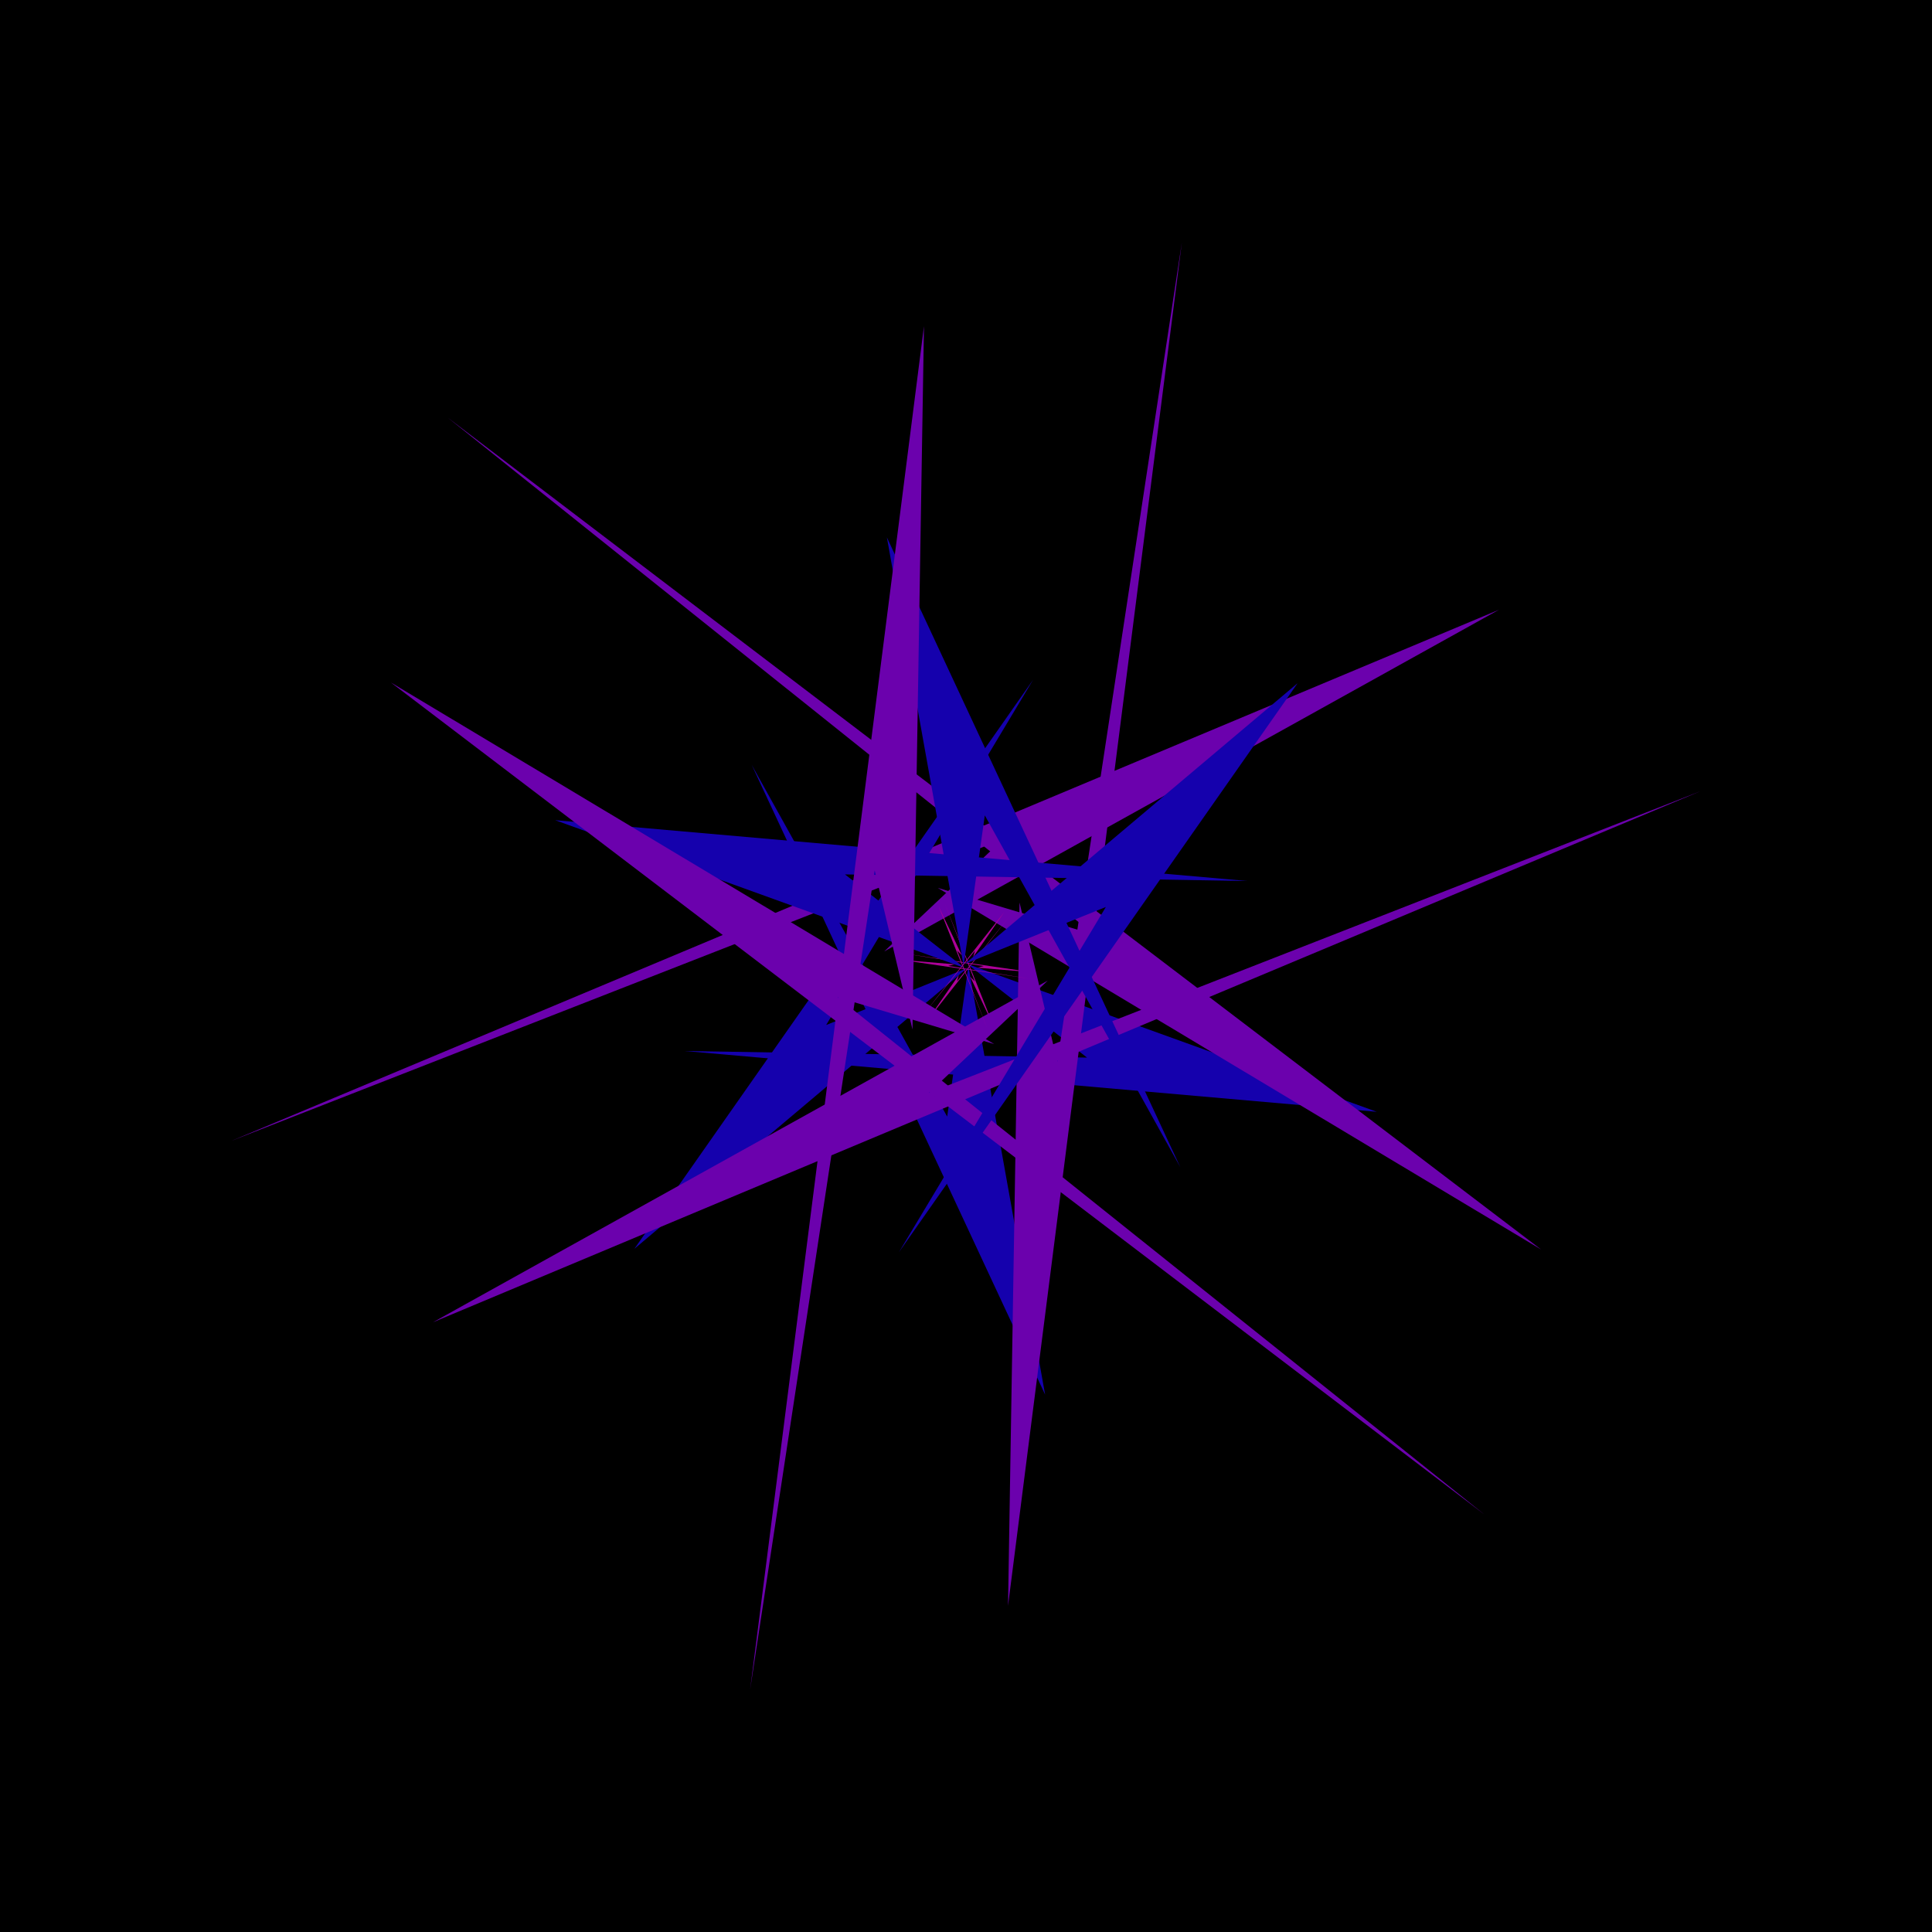
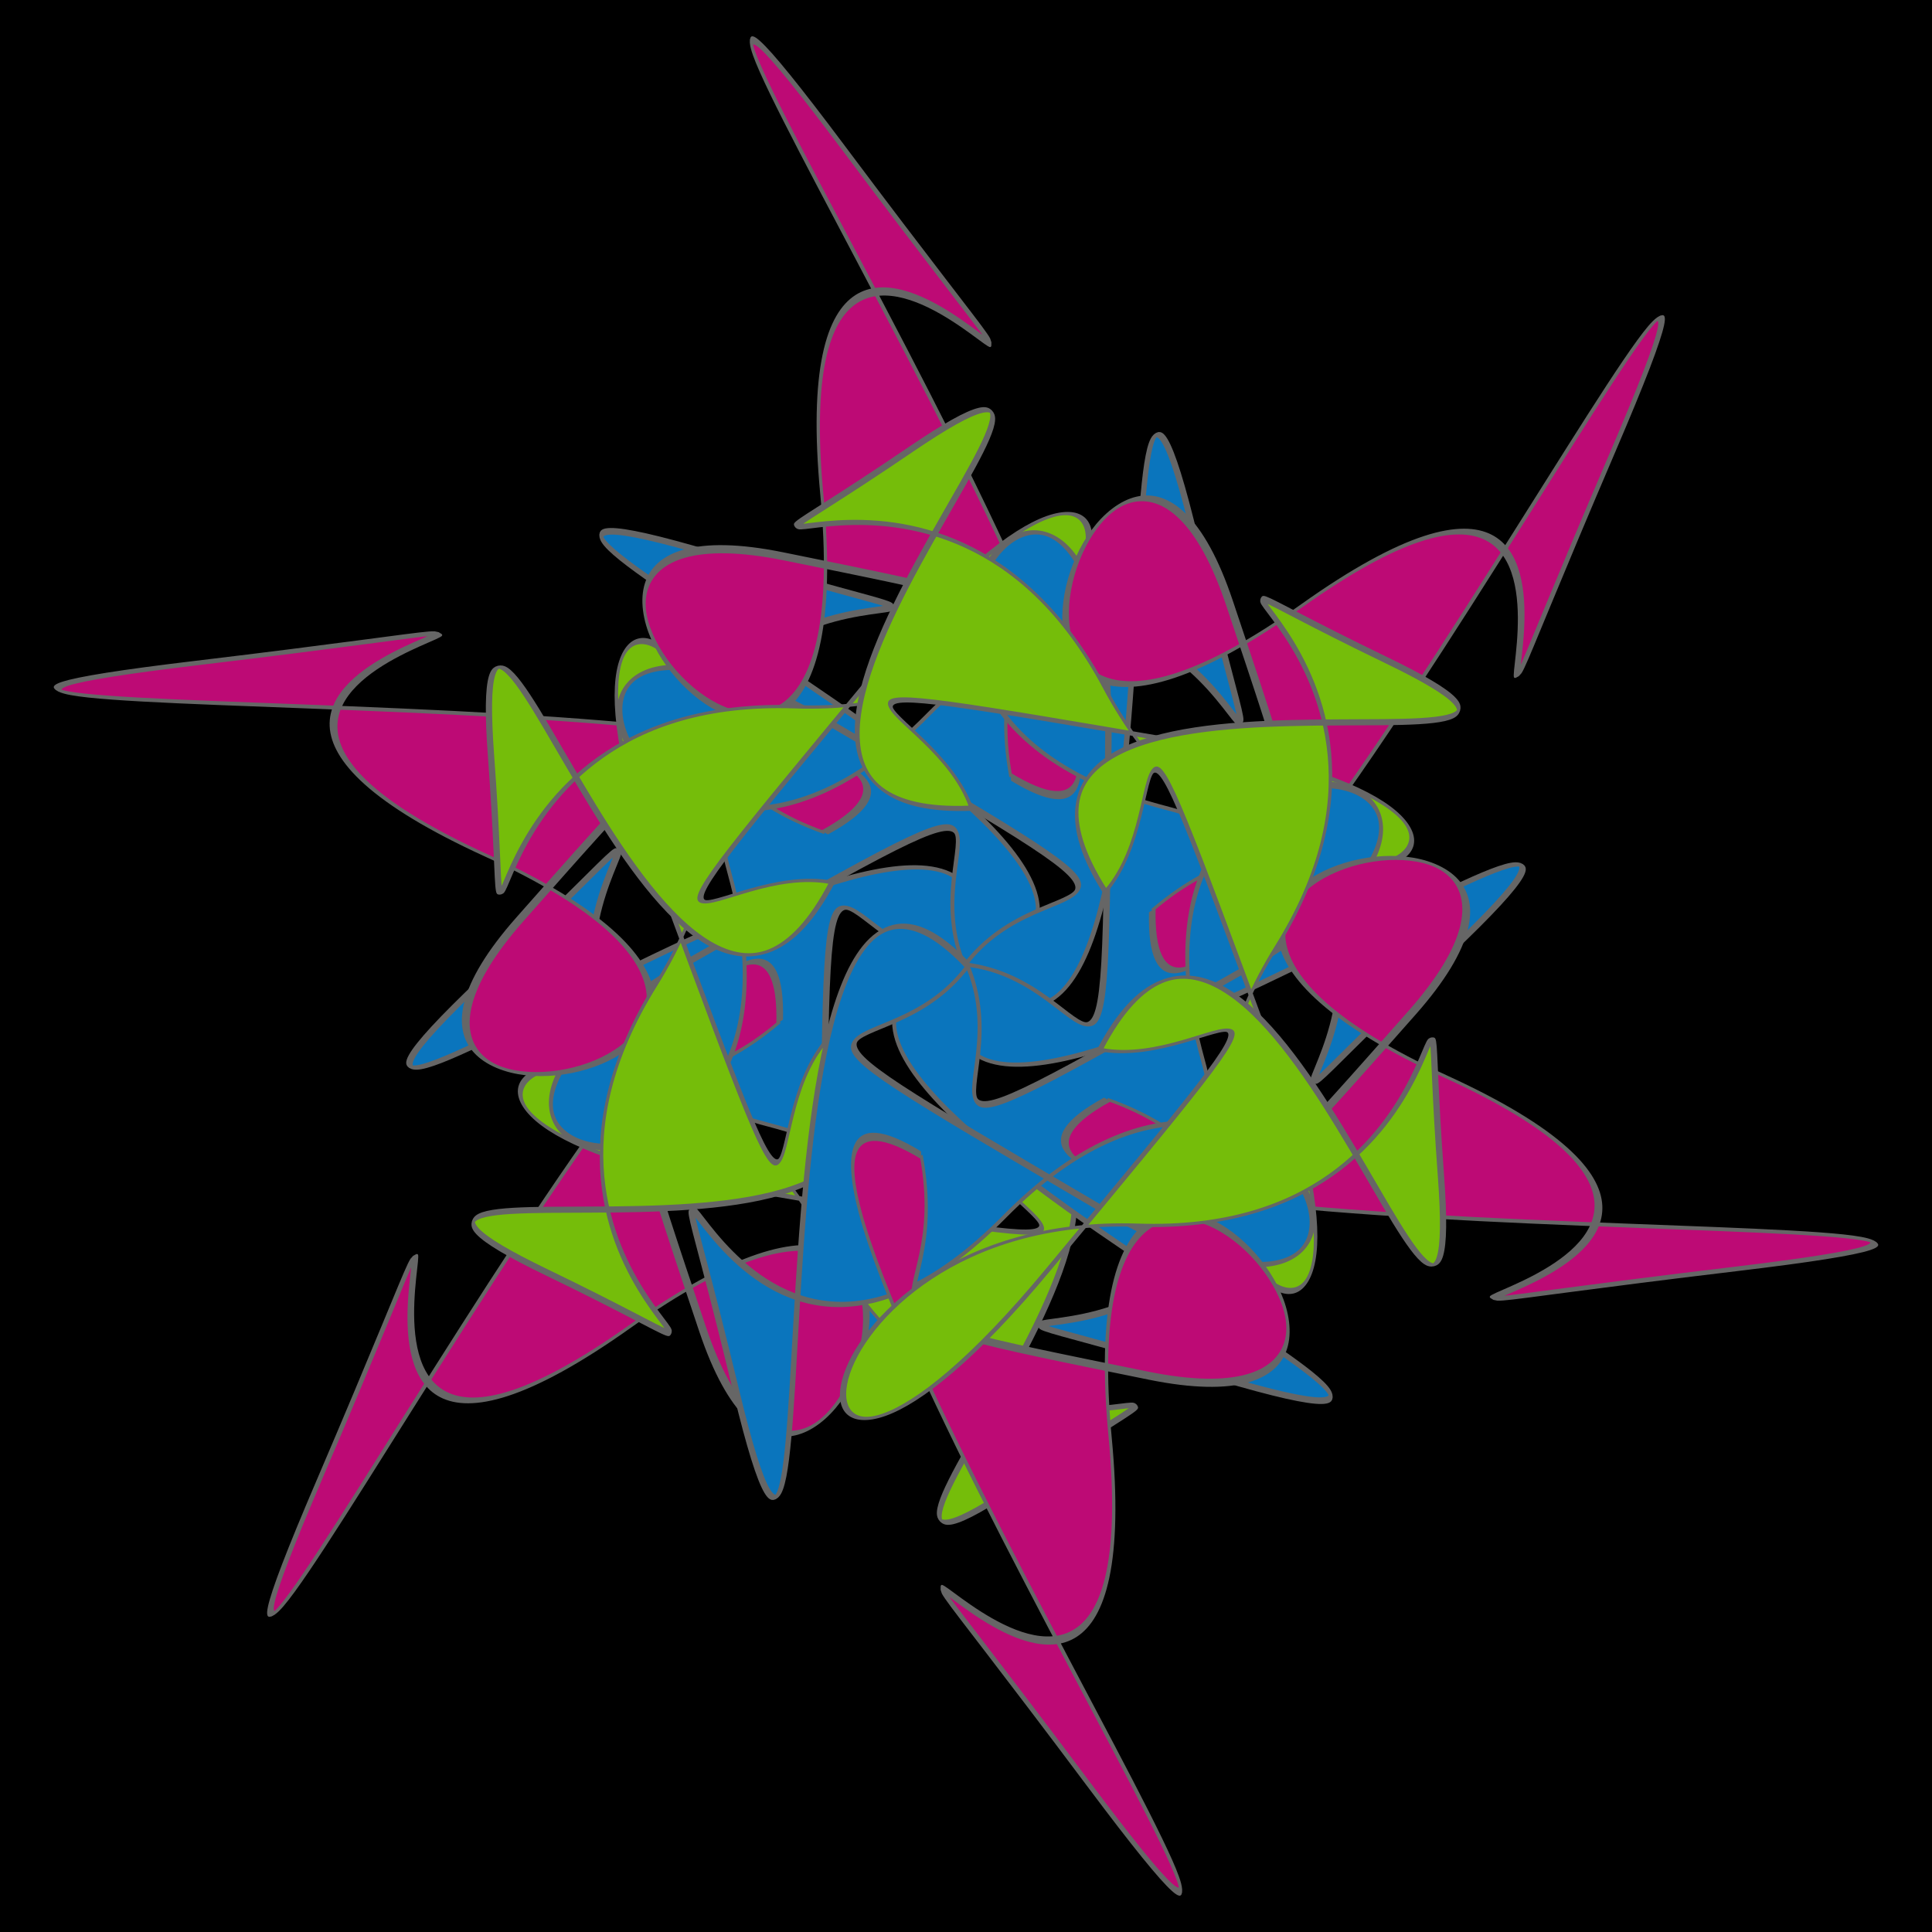
<svg xmlns="http://www.w3.org/2000/svg" xmlns:xlink="http://www.w3.org/1999/xlink" version="1.1" width="640" height="640" viewbox="0 0 640 640" style="background-color:hsl(0, 100%, 0%)">
  <defs>
-     <polyline id="parentPolygon" points="0,0 -5,-40 160,93 -100,-136 0,0" />
+     <path id="parentPolygon" d="M 0 0 C 10 20, 51 -11, -39 57 S -62 8, -22 55 S 69 -23, 21 78 S 64 -68, 0 0" stroke="hsl(0,0%,40%)" />
    <g id="polygonGroups">
-       <use xlink:href="#parentPolygon" transform="matrix(-0.01 0.68 -0.99 -0.86 0.44 -0.66) translate(0,0)" fill="hsl(247,99%,34%)">
+       <use xlink:href="#parentPolygon" transform="matrix(-1.28 -1.34 -1.71 0.41 0.38 0.52) translate(0,0)" fill="hsl(204,90%,39%)">
        <animate attributeName="opacity" values="1;0.3;1" dur="2s" repeatCount="indefinite" />
-         <animateTransform attributeName="transform" attributeType="XML" type="skewX" values="0;10;0;-10;0" dur="2s" repeatCount="indefinite" additive="sum" />
-         <animateTransform attributeName="transform" attributeType="XML" type="skewY" values="0;-10;0;10;0" dur="2s" repeatCount="indefinite" additive="sum" />
+         <animateTransform attributeName="transform" attributeType="XML" type="translateX" values="0;80;0;-80;0" dur="5s" repeatCount="indefinite" additive="sum" />
+         <animateTransform attributeName="transform" attributeType="XML" type="translateY" values="0;-80;0;80;0" dur="10s" repeatCount="indefinite" additive="sum" />
      </use>
-       <use xlink:href="#parentPolygon" transform="matrix(-0.84 -0.16 -0.88 0.95 0.67 -0.66) translate(32,1)" fill="hsl(277,99%,34%)">
+       <use xlink:href="#parentPolygon" transform="matrix(-1.58 0.17 -1.53 1.90 -1.98 1.66) translate(32,6)" fill="hsl(324,90%,39%)">
        <animate attributeName="opacity" values="1;0.3;1" dur="4s" repeatCount="indefinite" />
-         <animateTransform attributeName="transform" attributeType="XML" type="skewX" values="0;22;0;-22;0" dur="4s" repeatCount="indefinite" additive="sum" />
-         <animateTransform attributeName="transform" attributeType="XML" type="skewY" values="0;-22;0;22;0" dur="4s" repeatCount="indefinite" additive="sum" />
+         <animateTransform attributeName="transform" attributeType="XML" type="translateX" values="0;65;0;-65;0" dur="10s" repeatCount="indefinite" additive="sum" />
+         <animateTransform attributeName="transform" attributeType="XML" type="translateY" values="0;-65;0;65;0" dur="15s" repeatCount="indefinite" additive="sum" />
      </use>
-       <use xlink:href="#parentPolygon" transform="matrix(0.60 0.10 -0.76 -0.12 -0.54 -0.97) translate(3,30)" fill="hsl(307,99%,34%)">
+       <use xlink:href="#parentPolygon" transform="matrix(1.59 1.20 -0.17 1.20 -1.67 1.88) translate(4,38)" fill="hsl(84,90%,39%)">
        <animate attributeName="opacity" values="1;0.3;1" dur="6s" repeatCount="indefinite" />
-         <animateTransform attributeName="transform" attributeType="XML" type="skewX" values="0;33;0;-33;0" dur="6s" repeatCount="indefinite" additive="sum" />
-         <animateTransform attributeName="transform" attributeType="XML" type="skewY" values="0;-33;0;33;0" dur="6s" repeatCount="indefinite" additive="sum" />
+         <animateTransform attributeName="transform" attributeType="XML" type="translateX" values="0;79;0;-79;0" dur="15s" repeatCount="indefinite" additive="sum" />
+         <animateTransform attributeName="transform" attributeType="XML" type="translateY" values="0;-79;0;79;0" dur="20s" repeatCount="indefinite" additive="sum" />
      </use>
    </g>
  </defs>
  <rect width="100%" height="100%" fill="hsl(0, 100%, 0%)" />
  <g>
    <use xlink:href="#polygonGroups" transform="translate(320, 320) rotate(0,0,0)" />
    <use xlink:href="#polygonGroups" transform="translate(320, 320) rotate(60,0,0)" />
    <use xlink:href="#polygonGroups" transform="translate(320, 320) rotate(120,0,0)" />
    <use xlink:href="#polygonGroups" transform="translate(320, 320) rotate(180,0,0)" />
    <use xlink:href="#polygonGroups" transform="translate(320, 320) rotate(240,0,0)" />
    <use xlink:href="#polygonGroups" transform="translate(320, 320) rotate(300,0,0)" />
-     <animateTransform attributeName="transform" attributeType="XML" type="rotate" values="0 320 320;360 320 320" dur="30s" repeatCount="indefinite" />
+     <animateTransform attributeName="transform" attributeType="XML" type="rotate" values="0 320 320;360 320 320" dur="20s" repeatCount="indefinite" />
  </g>
</svg>
